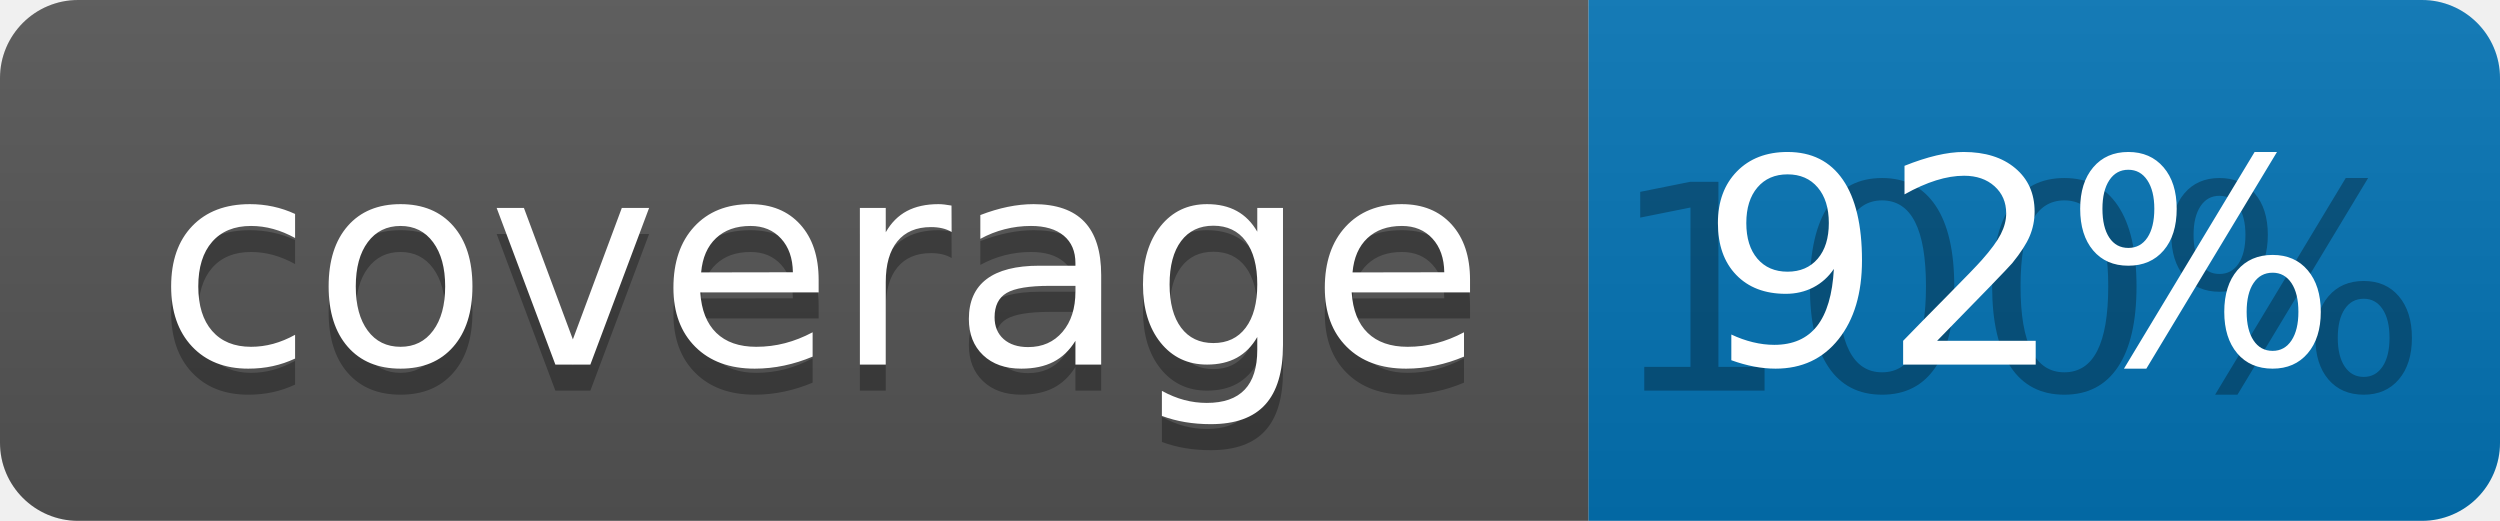
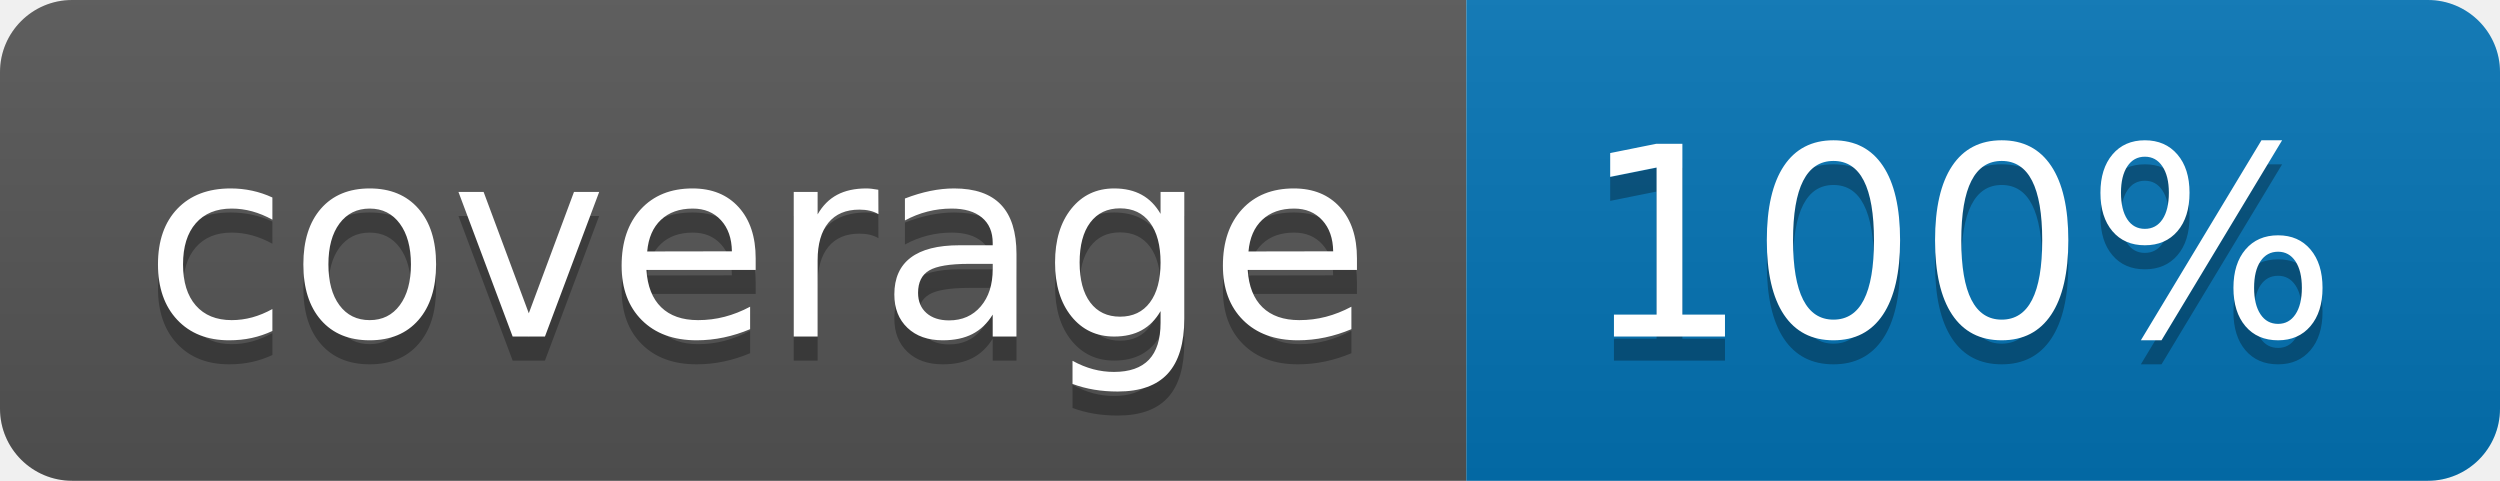
- <svg xmlns="http://www.w3.org/2000/svg" width="96" height="20">
+ <svg xmlns="http://www.w3.org/2000/svg" width="104" height="20">
  <linearGradient id="b" x2="0" y2="100%">
    <stop offset="0" stop-color="#bbb" stop-opacity=".1" />
    <stop offset="1" stop-opacity=".1" />
  </linearGradient>
  <clipPath id="a">
-     <rect width="96" height="20" rx="3" fill="#fff" />
+     <rect width="104" height="20" rx="3" fill="#fff" />
  </clipPath>
  <g clip-path="url(#a)">
    <path fill="#555" d="M0 0h61v20H0z" />
-     <path fill="#0374B5" d="M61 0h35v20H61z" />
-     <path fill="url(#b)" d="M0 0h96v20H0z" />
+     <path fill="#0374B5" d="M61 0h43v20H61z" />
+     <path fill="url(#b)" d="M0 0h104v20H0z" />
  </g>
  <g fill="#fff" text-anchor="middle" font-family="DejaVu Sans,Verdana,Geneva,sans-serif" font-size="110">
    <text x="315" y="150" fill="#010101" fill-opacity=".3" transform="scale(.1)" textLength="510">coverage</text>
    <text x="315" y="140" transform="scale(.1)" textLength="510">coverage</text>
-     <text x="775" y="150" fill="#010101" fill-opacity=".3" transform="scale(.1)" textLength="250">100%</text>
-     <text x="775" y="140" transform="scale(.1)" textLength="250">92%</text>
+     <text x="815" y="150" fill="#010101" fill-opacity=".3" transform="scale(.1)" textLength="330">100%</text>
+     <text x="815" y="140" transform="scale(.1)" textLength="330">100%</text>
  </g>
</svg>
